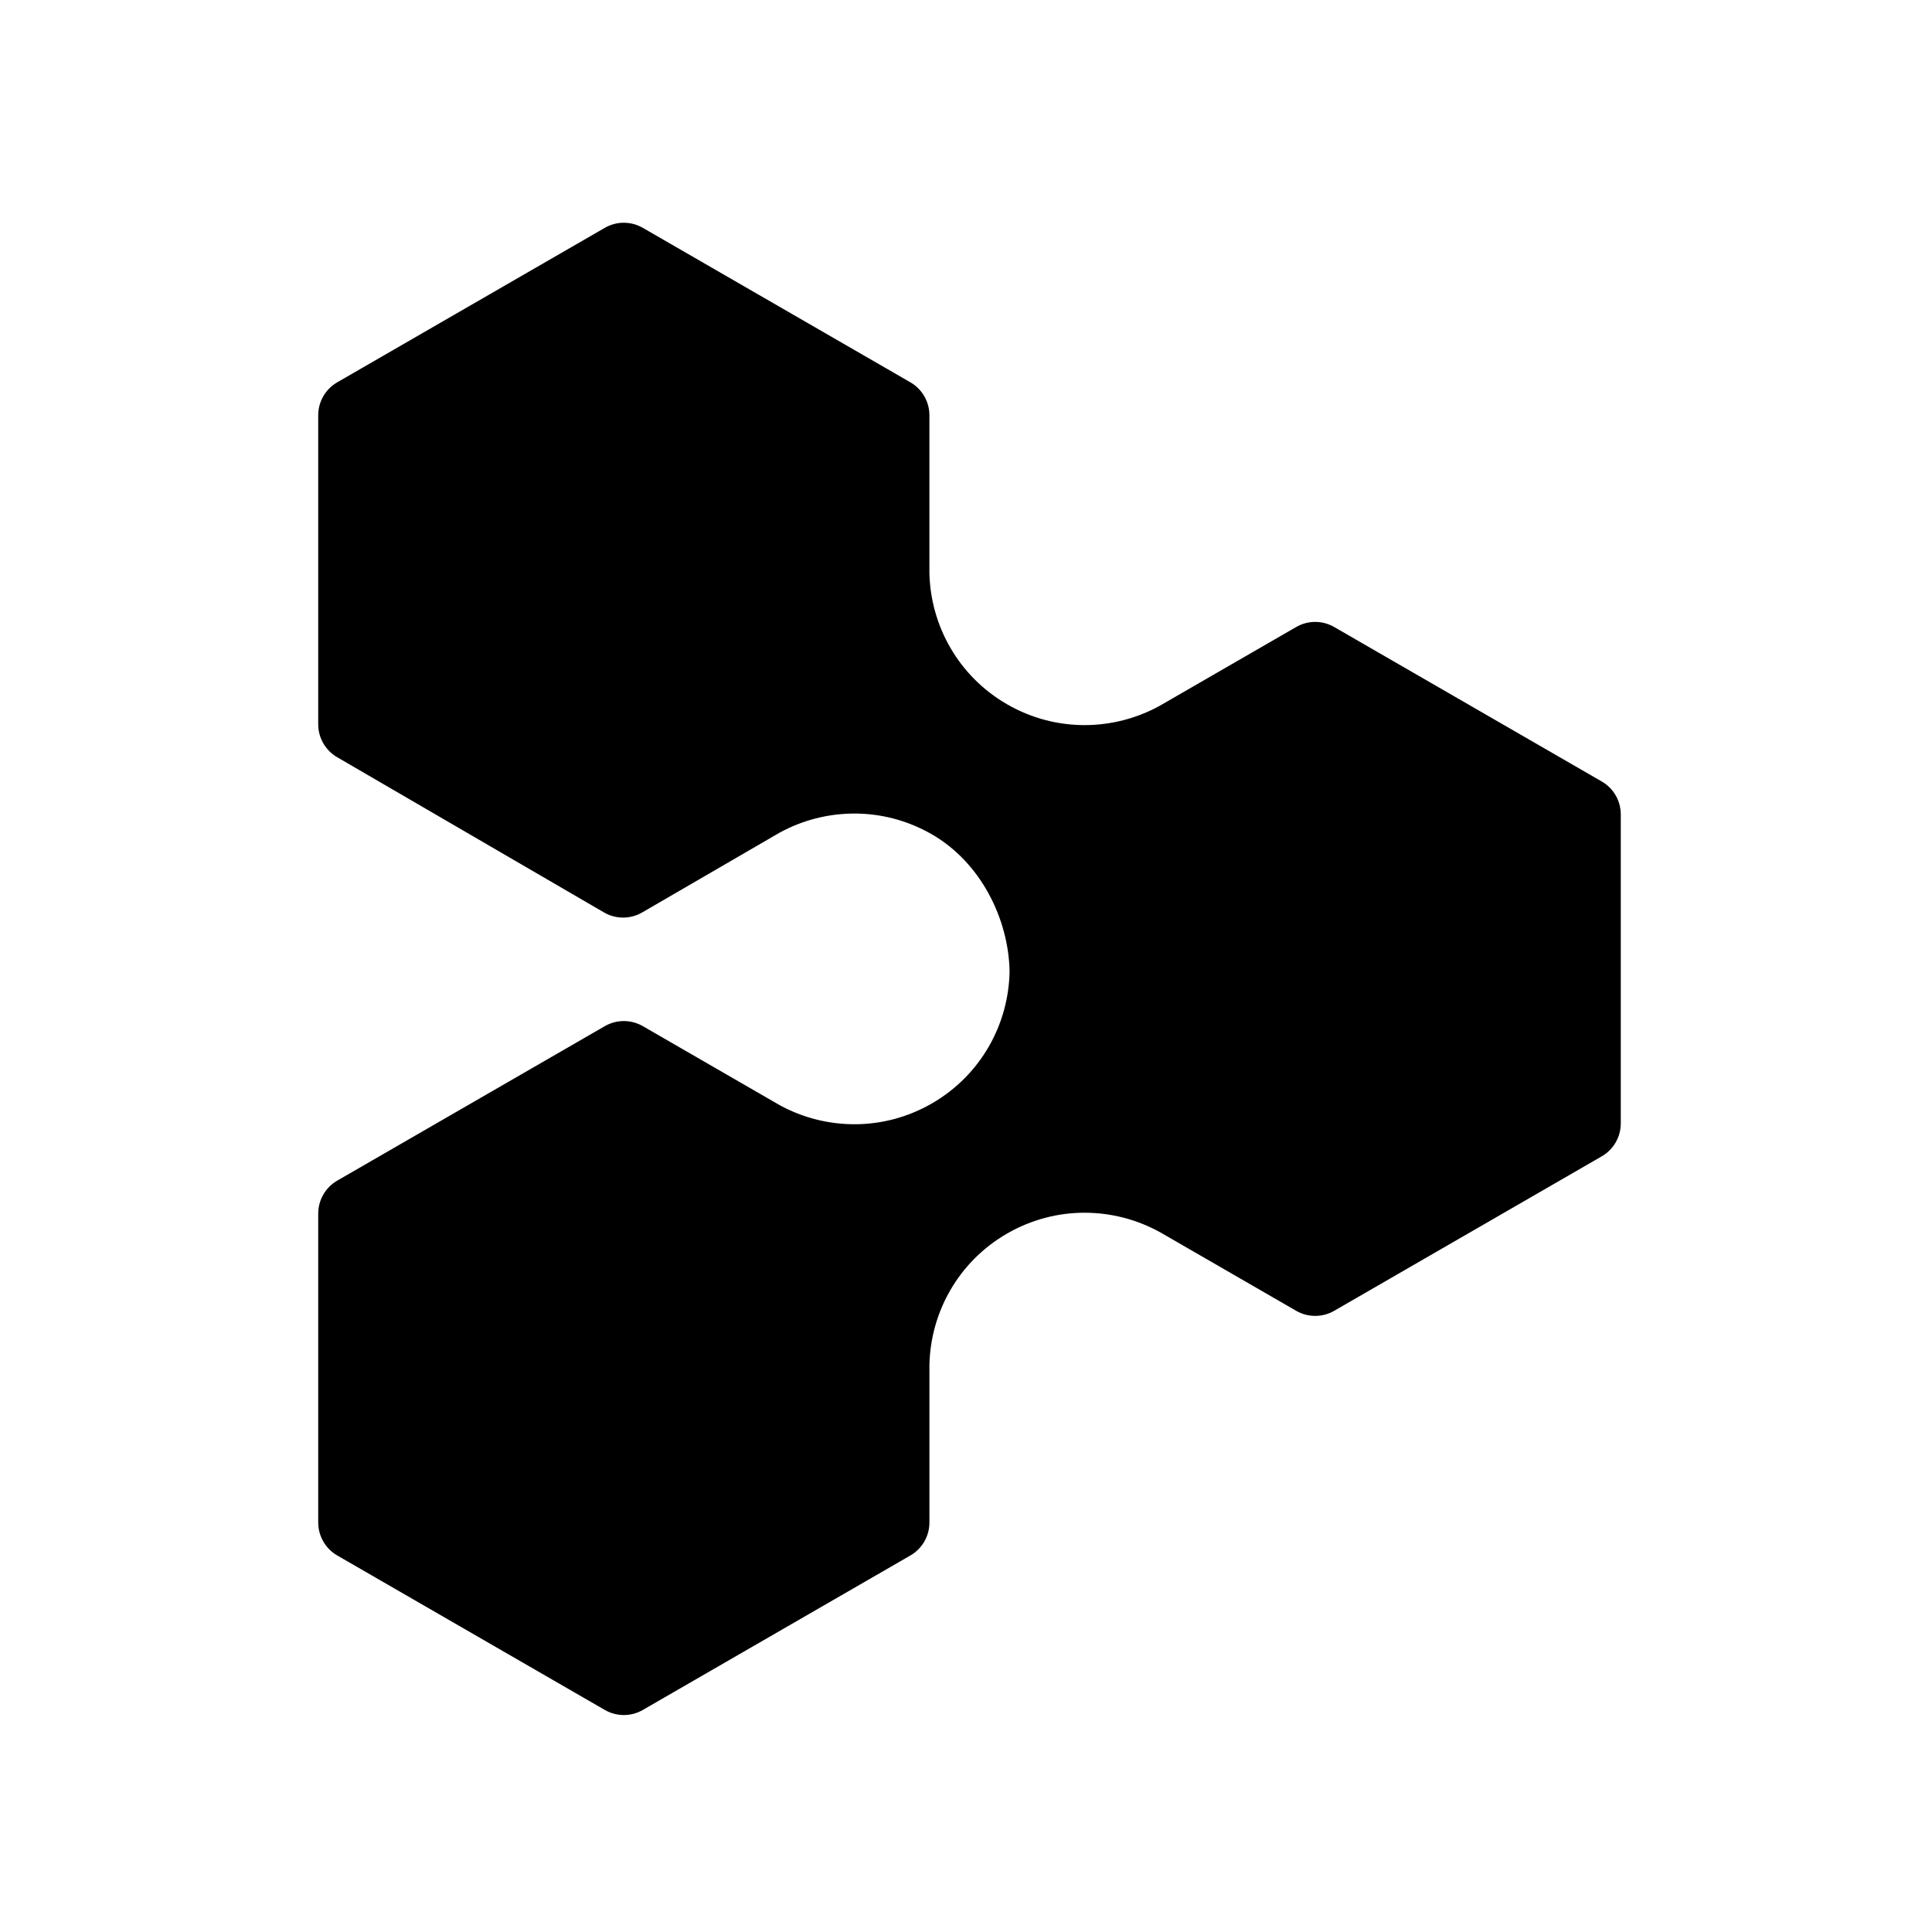
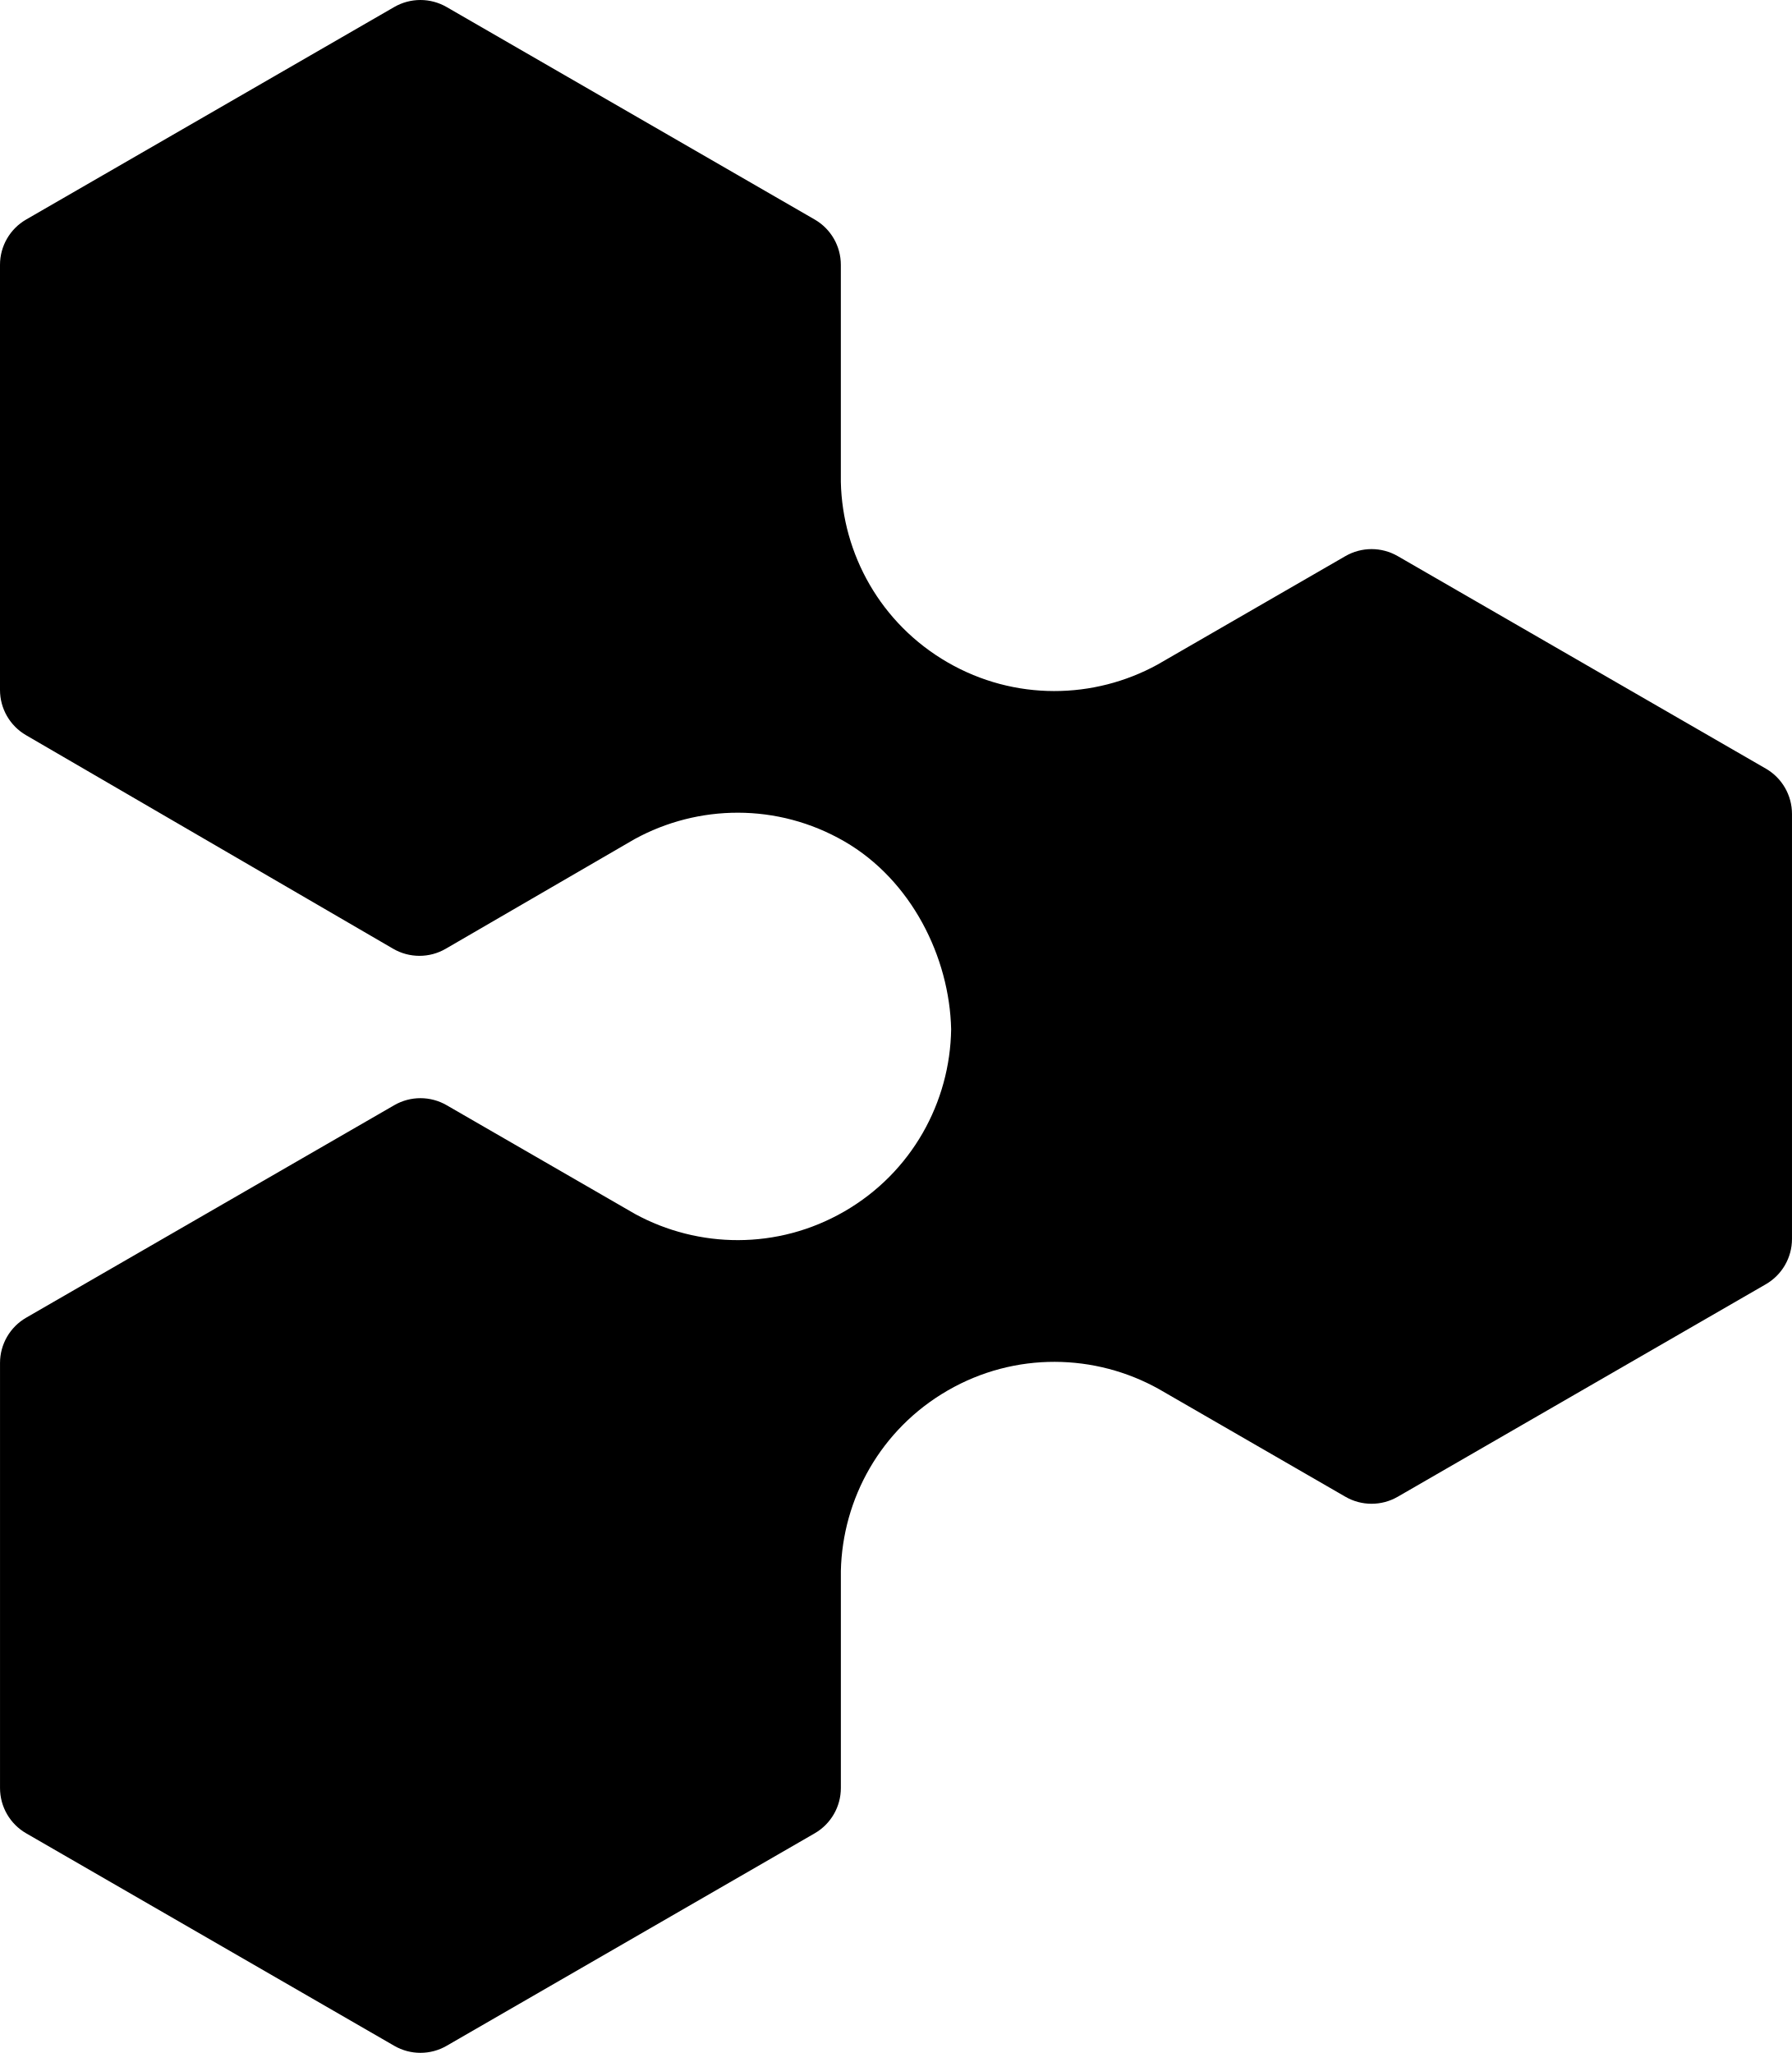
- <svg xmlns="http://www.w3.org/2000/svg" width="425" height="425" viewBox="0 0 425 425" fill="none">
+ <svg xmlns="http://www.w3.org/2000/svg" viewBox="70 49 286.5 328.3" fill="none">
  <path d="M70 159.333V91.347C70 88.359 71.594 85.598 74.182 84.104L133.043 50.12C135.631 48.627 138.819 48.627 141.407 50.12L200.269 84.104C202.856 85.598 204.45 88.359 204.45 91.347V126.068C204.708 137.606 210.806 148.734 221.531 154.926C232.256 161.117 244.942 160.834 255.063 155.289L285.132 137.929C287.719 136.435 290.907 136.435 293.495 137.929L352.357 171.913C354.944 173.406 356.538 176.167 356.538 179.155V247.123C356.538 250.111 354.944 252.872 352.357 254.366L293.495 288.35C290.907 289.844 287.719 289.844 285.132 288.35L255.306 271.13C245.146 265.456 232.344 265.117 221.534 271.358C210.809 277.55 204.711 288.678 204.453 300.215V334.926C204.453 337.914 202.859 340.675 200.271 342.169L141.41 376.153C138.822 377.647 135.634 377.647 133.046 376.153L74.184 342.169C71.597 340.675 70.003 337.914 70.003 334.926V266.959C70.003 263.971 71.597 261.21 74.184 259.716L133.046 225.732C135.634 224.238 138.822 224.238 141.41 225.732L171.547 243.132C181.656 248.638 194.306 248.906 205.005 242.729C215.815 236.488 221.922 225.231 222.088 213.595C221.83 202.057 215.732 189.737 205.008 183.545C194.283 177.353 181.597 177.636 171.476 183.181L141.269 200.72C138.67 202.229 135.461 202.228 132.864 200.716L74.158 166.562C71.584 165.065 70 162.311 70 159.333Z" fill="black" />
</svg>
